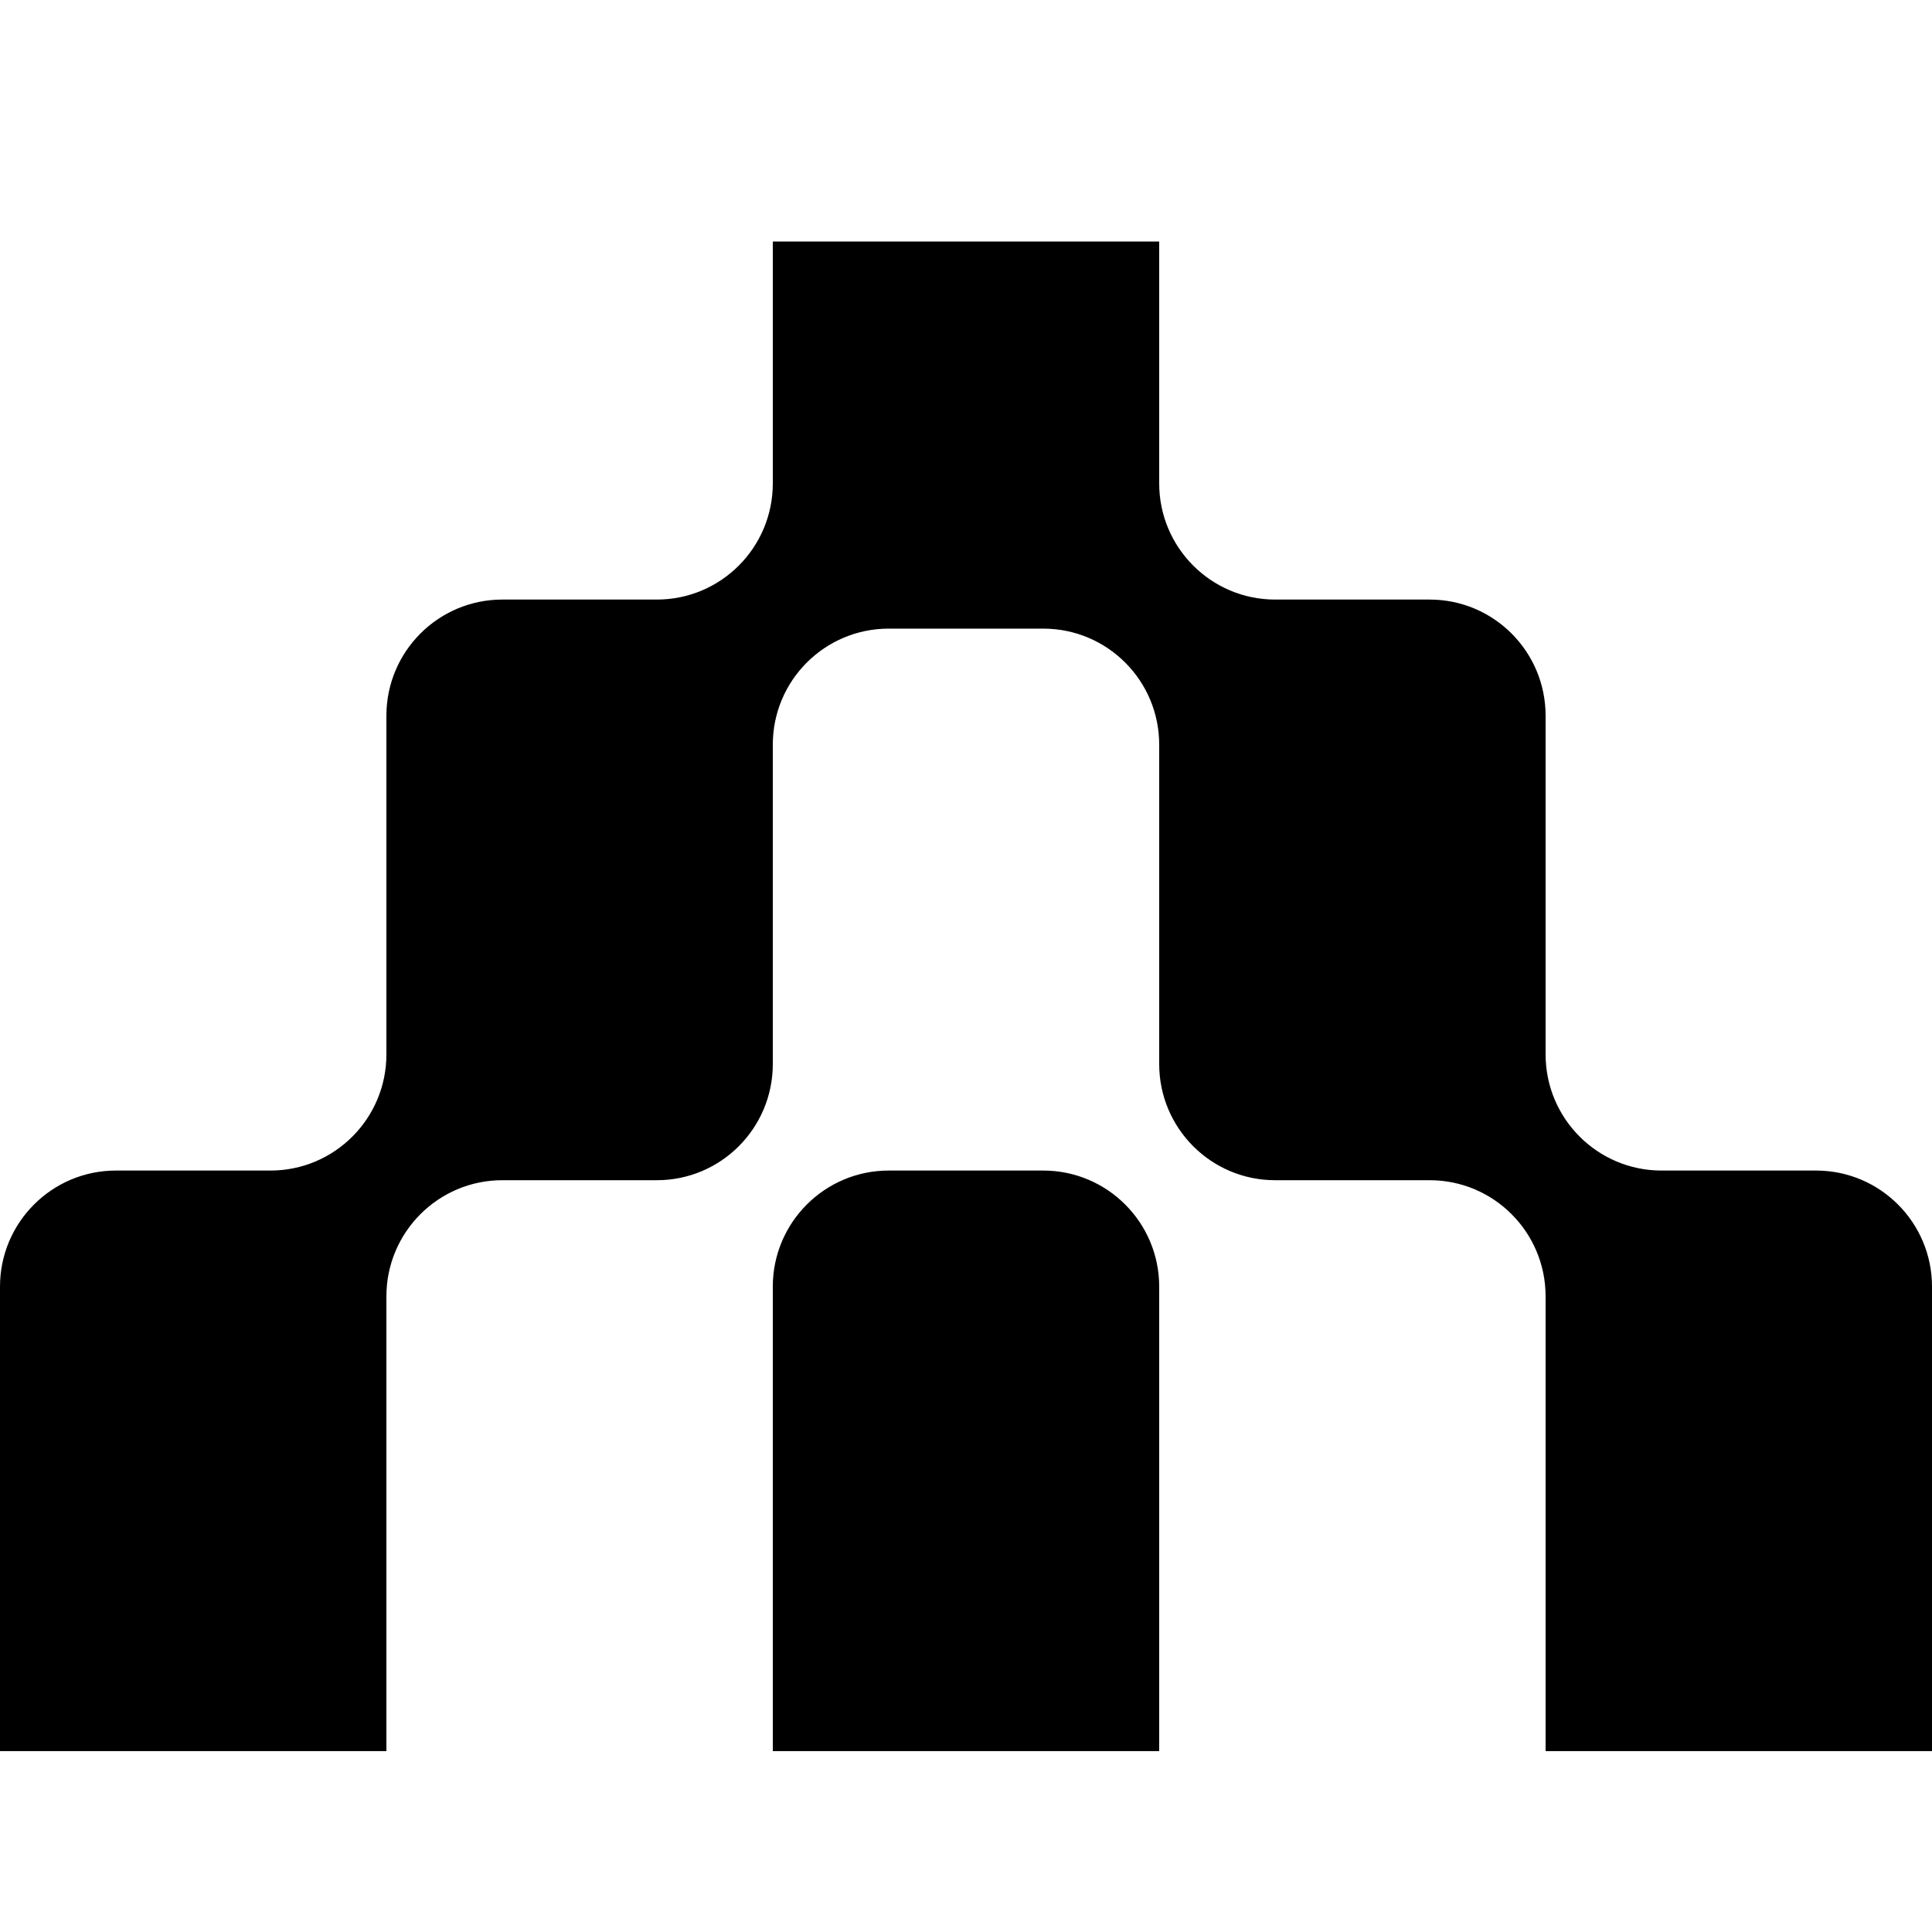
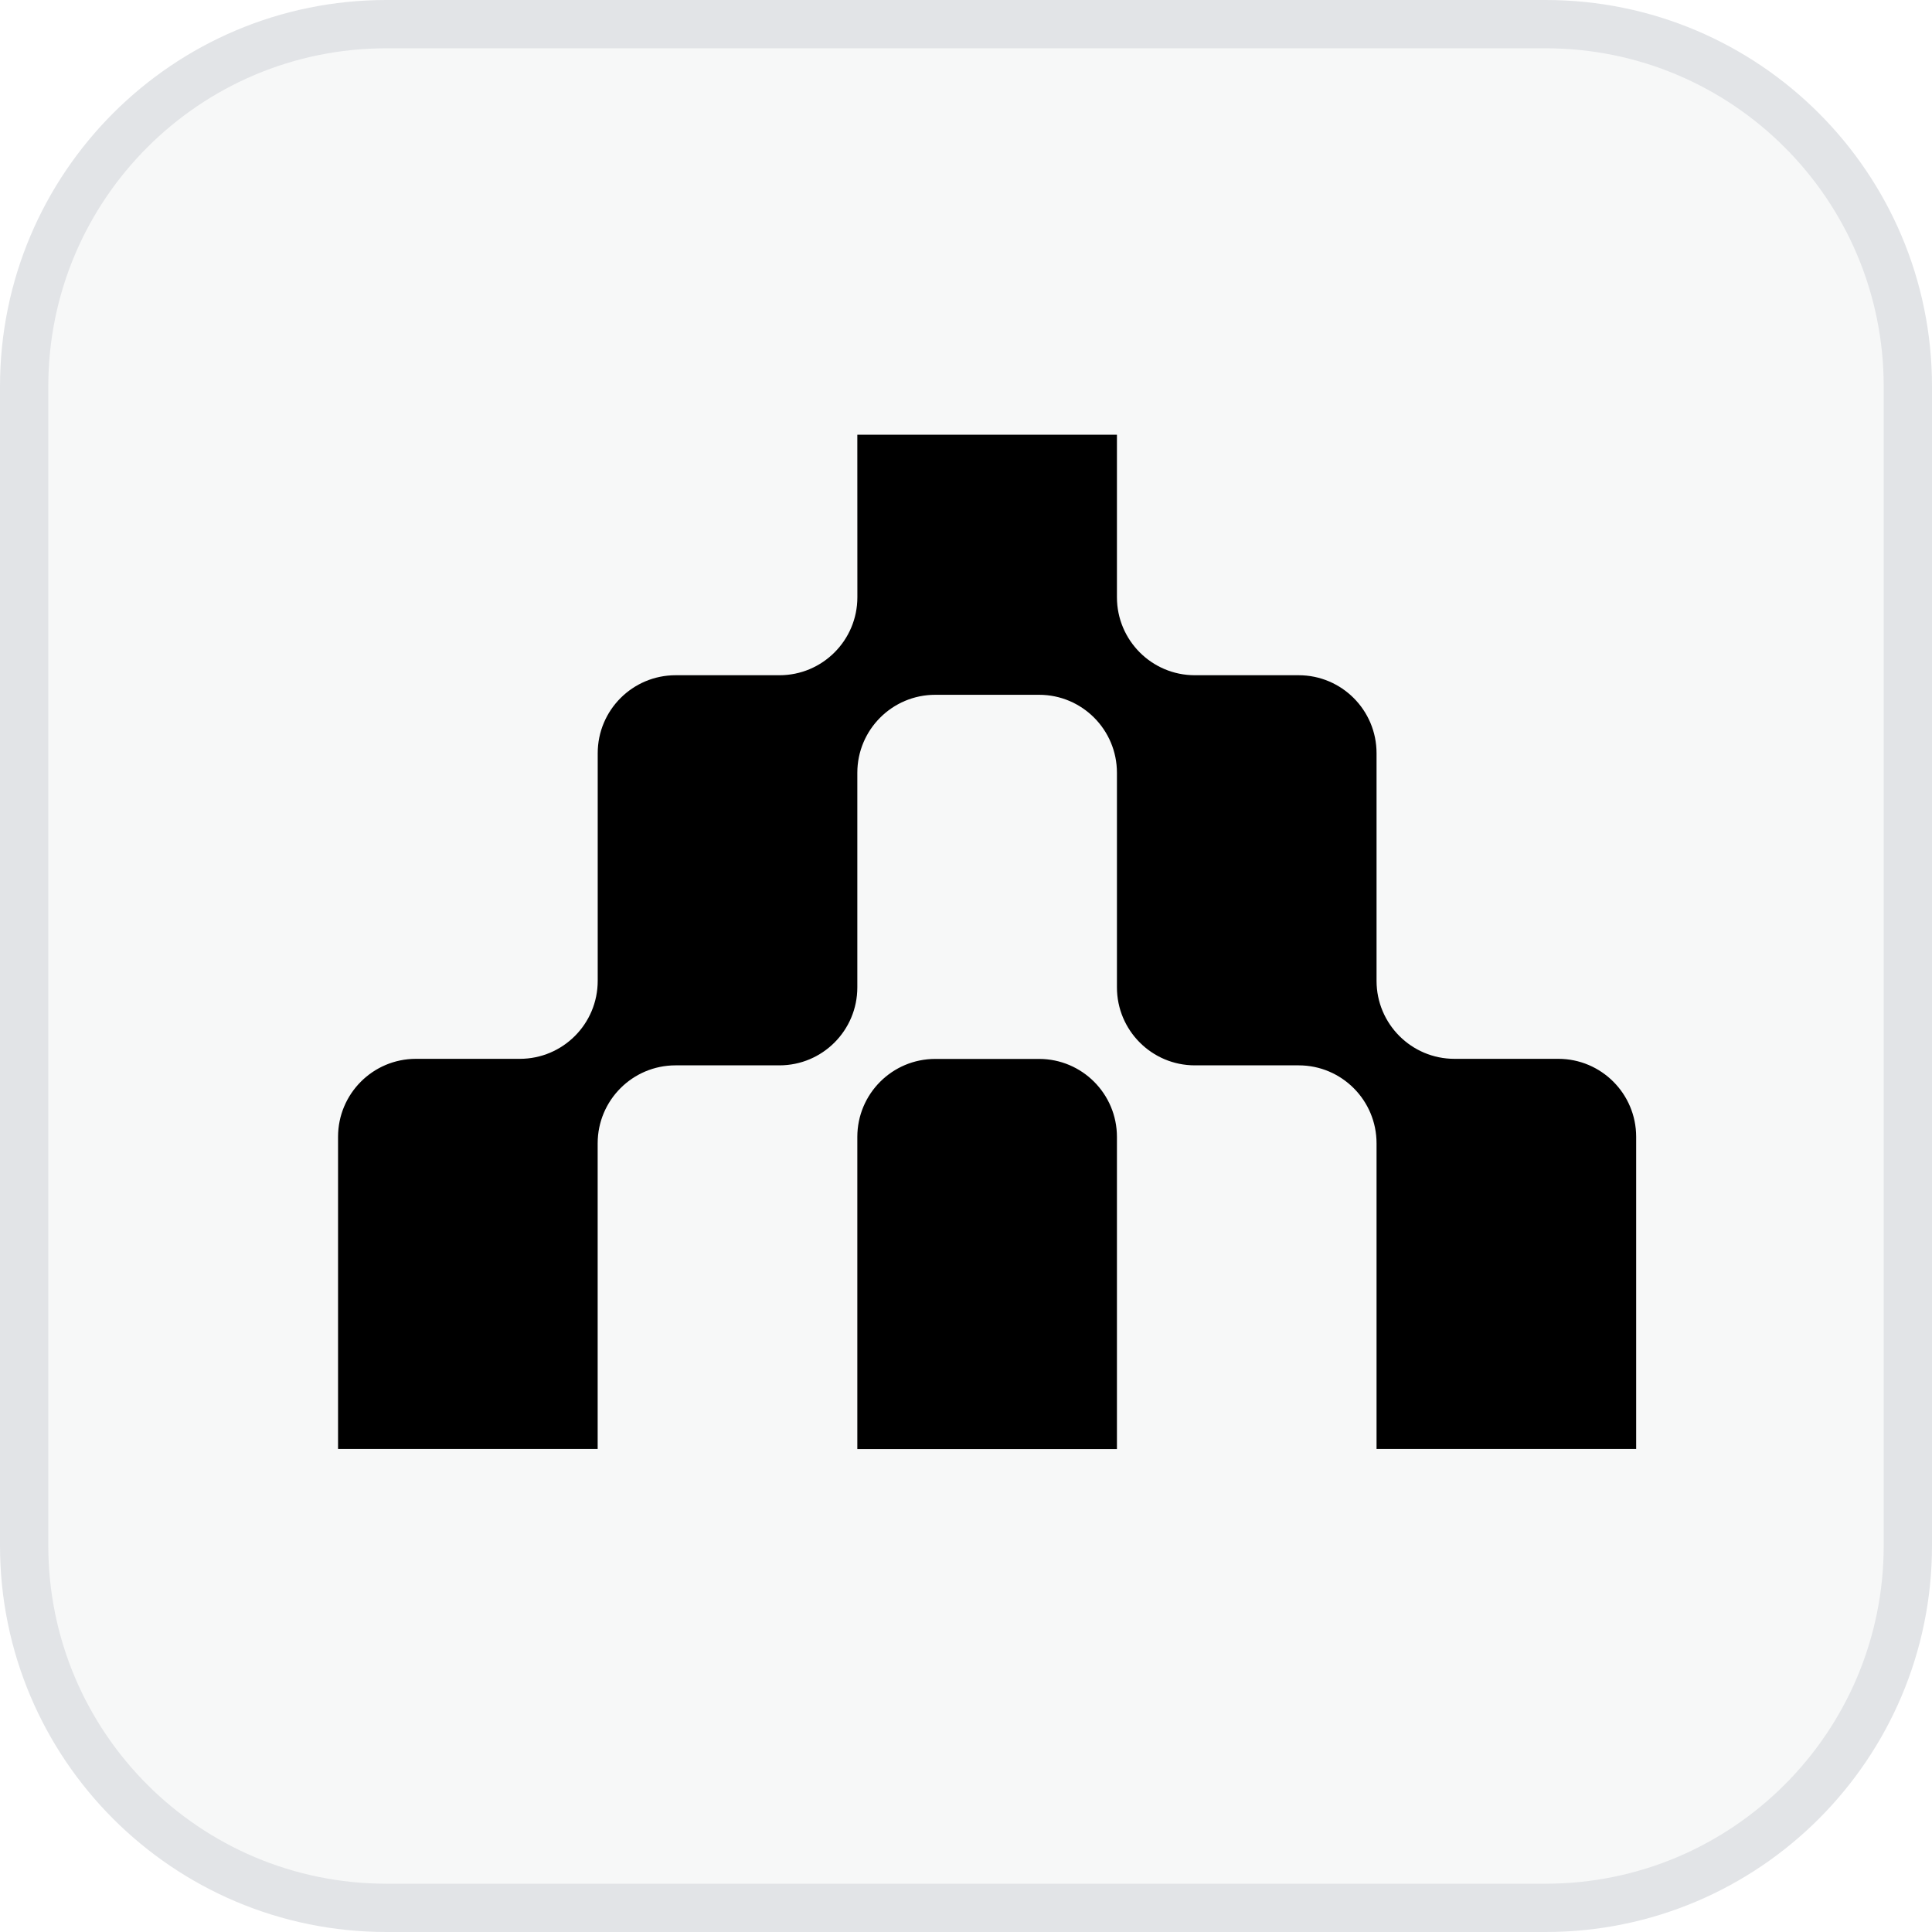
- <svg xmlns="http://www.w3.org/2000/svg" width="24" height="24" viewBox="0 0 24 24" fill="none">
-   <path fill-rule="evenodd" clip-rule="evenodd" d="M9.6 3H14.4V6.005C14.4 6.802 15.045 7.448 15.84 7.448H17.76C18.555 7.448 19.2 8.094 19.2 8.891V13.098C19.2 13.895 19.845 14.541 20.64 14.541H22.56C23.355 14.541 24 15.187 24 15.983V21.753H19.2V16.104C19.2 15.307 18.555 14.661 17.76 14.661H15.84C15.045 14.661 14.4 14.015 14.4 13.218V9.251C14.4 8.454 13.755 7.809 12.96 7.809H11.04C10.245 7.809 9.6 8.454 9.6 9.251V13.218C9.6 14.015 8.955 14.661 8.16 14.661H6.24C5.445 14.661 4.8 15.307 4.8 16.104V21.753H0L1.5621e-05 15.983C1.5621e-05 15.187 0.645 14.541 1.44 14.541H3.36C4.155 14.541 4.8 13.895 4.8 13.098V8.891C4.8 8.094 5.445 7.448 6.24 7.448H8.16C8.955 7.448 9.6 6.802 9.6 6.005V3ZM9.6 15.983C9.6 15.187 10.245 14.541 11.04 14.541H12.96C13.755 14.541 14.4 15.187 14.4 15.983V21.753H9.6V15.983Z" fill="black" />
+ <svg xmlns="http://www.w3.org/2000/svg" fill="none" height="40" viewBox="0 0 40 40" width="40">
+   <rect fill="#f7f8f8" height="39" rx="7.5" width="39" x=".5" y=".5" />
+   <rect height="39" rx="7.5" stroke="#e2e4e7" width="39" x=".5" y=".5" />
+   <path clip-rule="evenodd" d="m17.75 9h5.375v3.365c0 .892.722 1.615 1.613 1.615h2.15c.89 0 1.612.723 1.612 1.615v4.712c0 .892.722 1.615 1.613 1.615h2.15c.89 0 1.612.723 1.612 1.615v6.462h-5.375v-6.327c0-.892-.722-1.615-1.612-1.615h-2.15c-.89 0-1.613-.723-1.613-1.615v-4.442c0-.892-.722-1.615-1.612-1.615h-2.15c-.89 0-1.613.723-1.613 1.615v4.442c0 .892-.722 1.615-1.613 1.615h-2.15c-.891 0-1.613.723-1.613 1.615v6.327h-5.375l0-6.462c0-.892.722-1.615 1.613-1.615h2.15c.891 0 1.613-.723 1.613-1.615v-4.712c0-.892.722-1.615 1.613-1.615h2.15c.89 0 1.613-.723 1.613-1.615zm0 14.539c0-.892.722-1.615 1.613-1.615h2.15c.89 0 1.612.723 1.612 1.615v6.462h-5.375z" fill="#000" fill-rule="evenodd" />
</svg>
